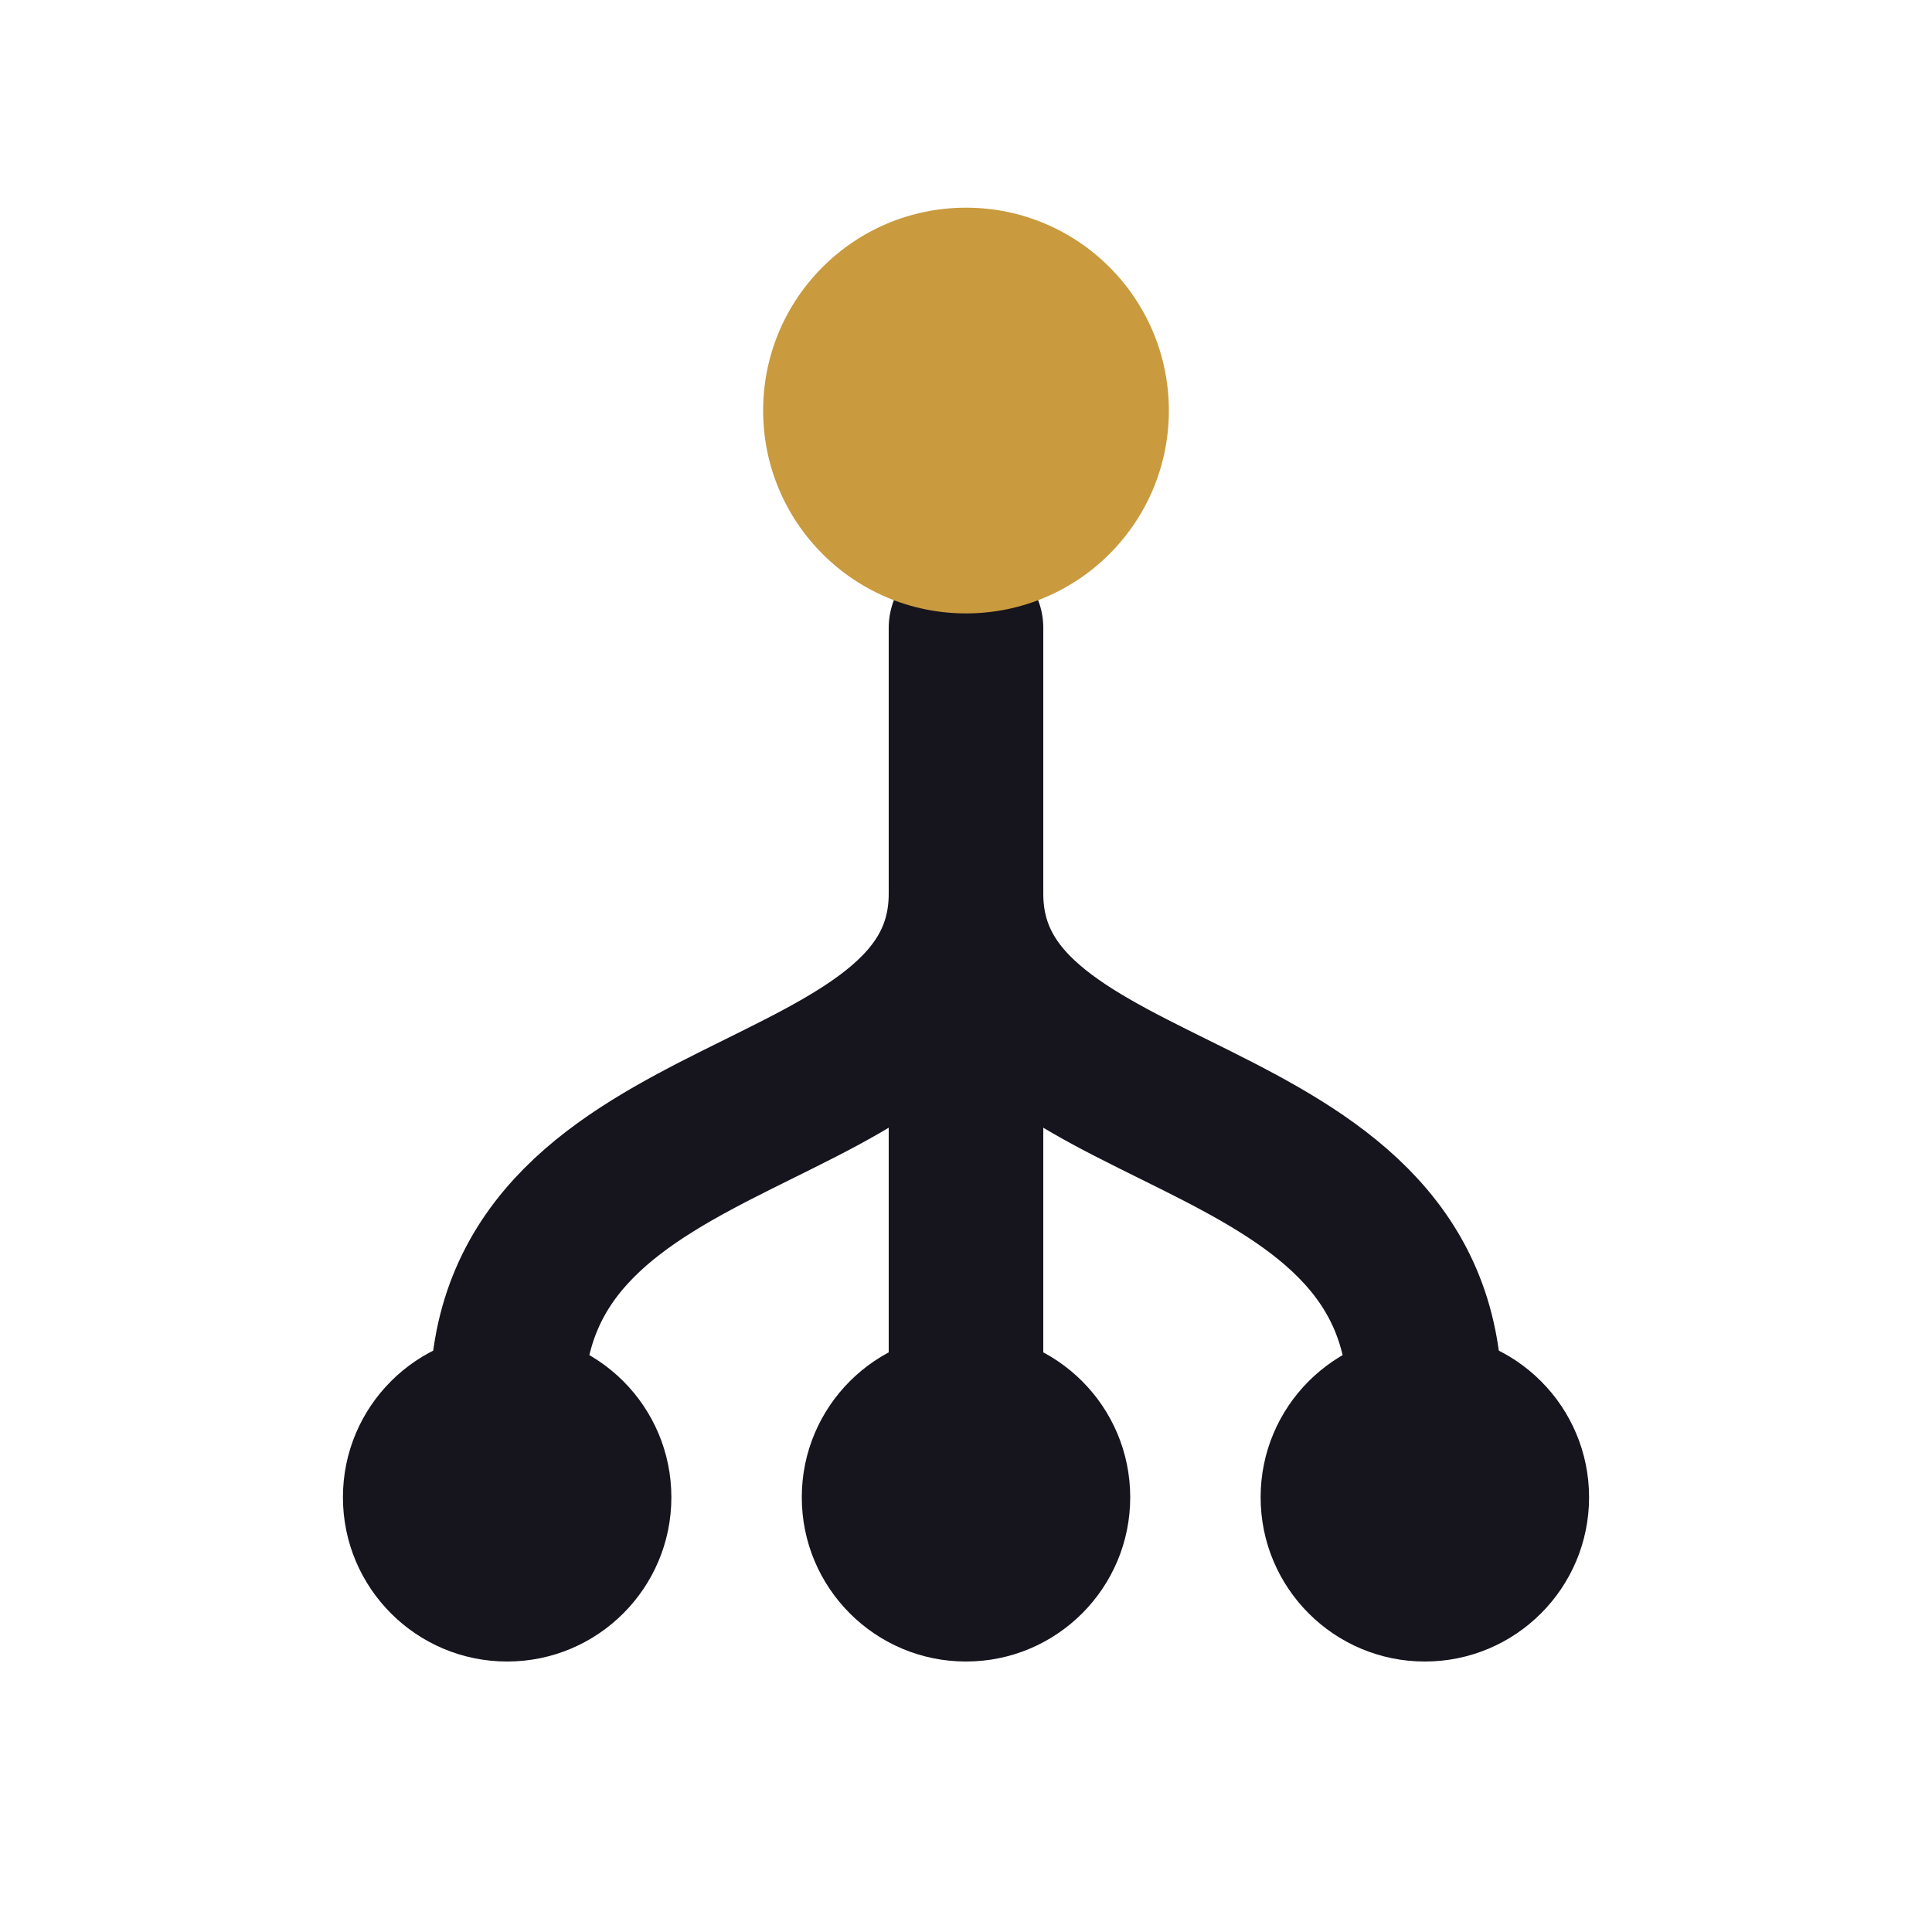
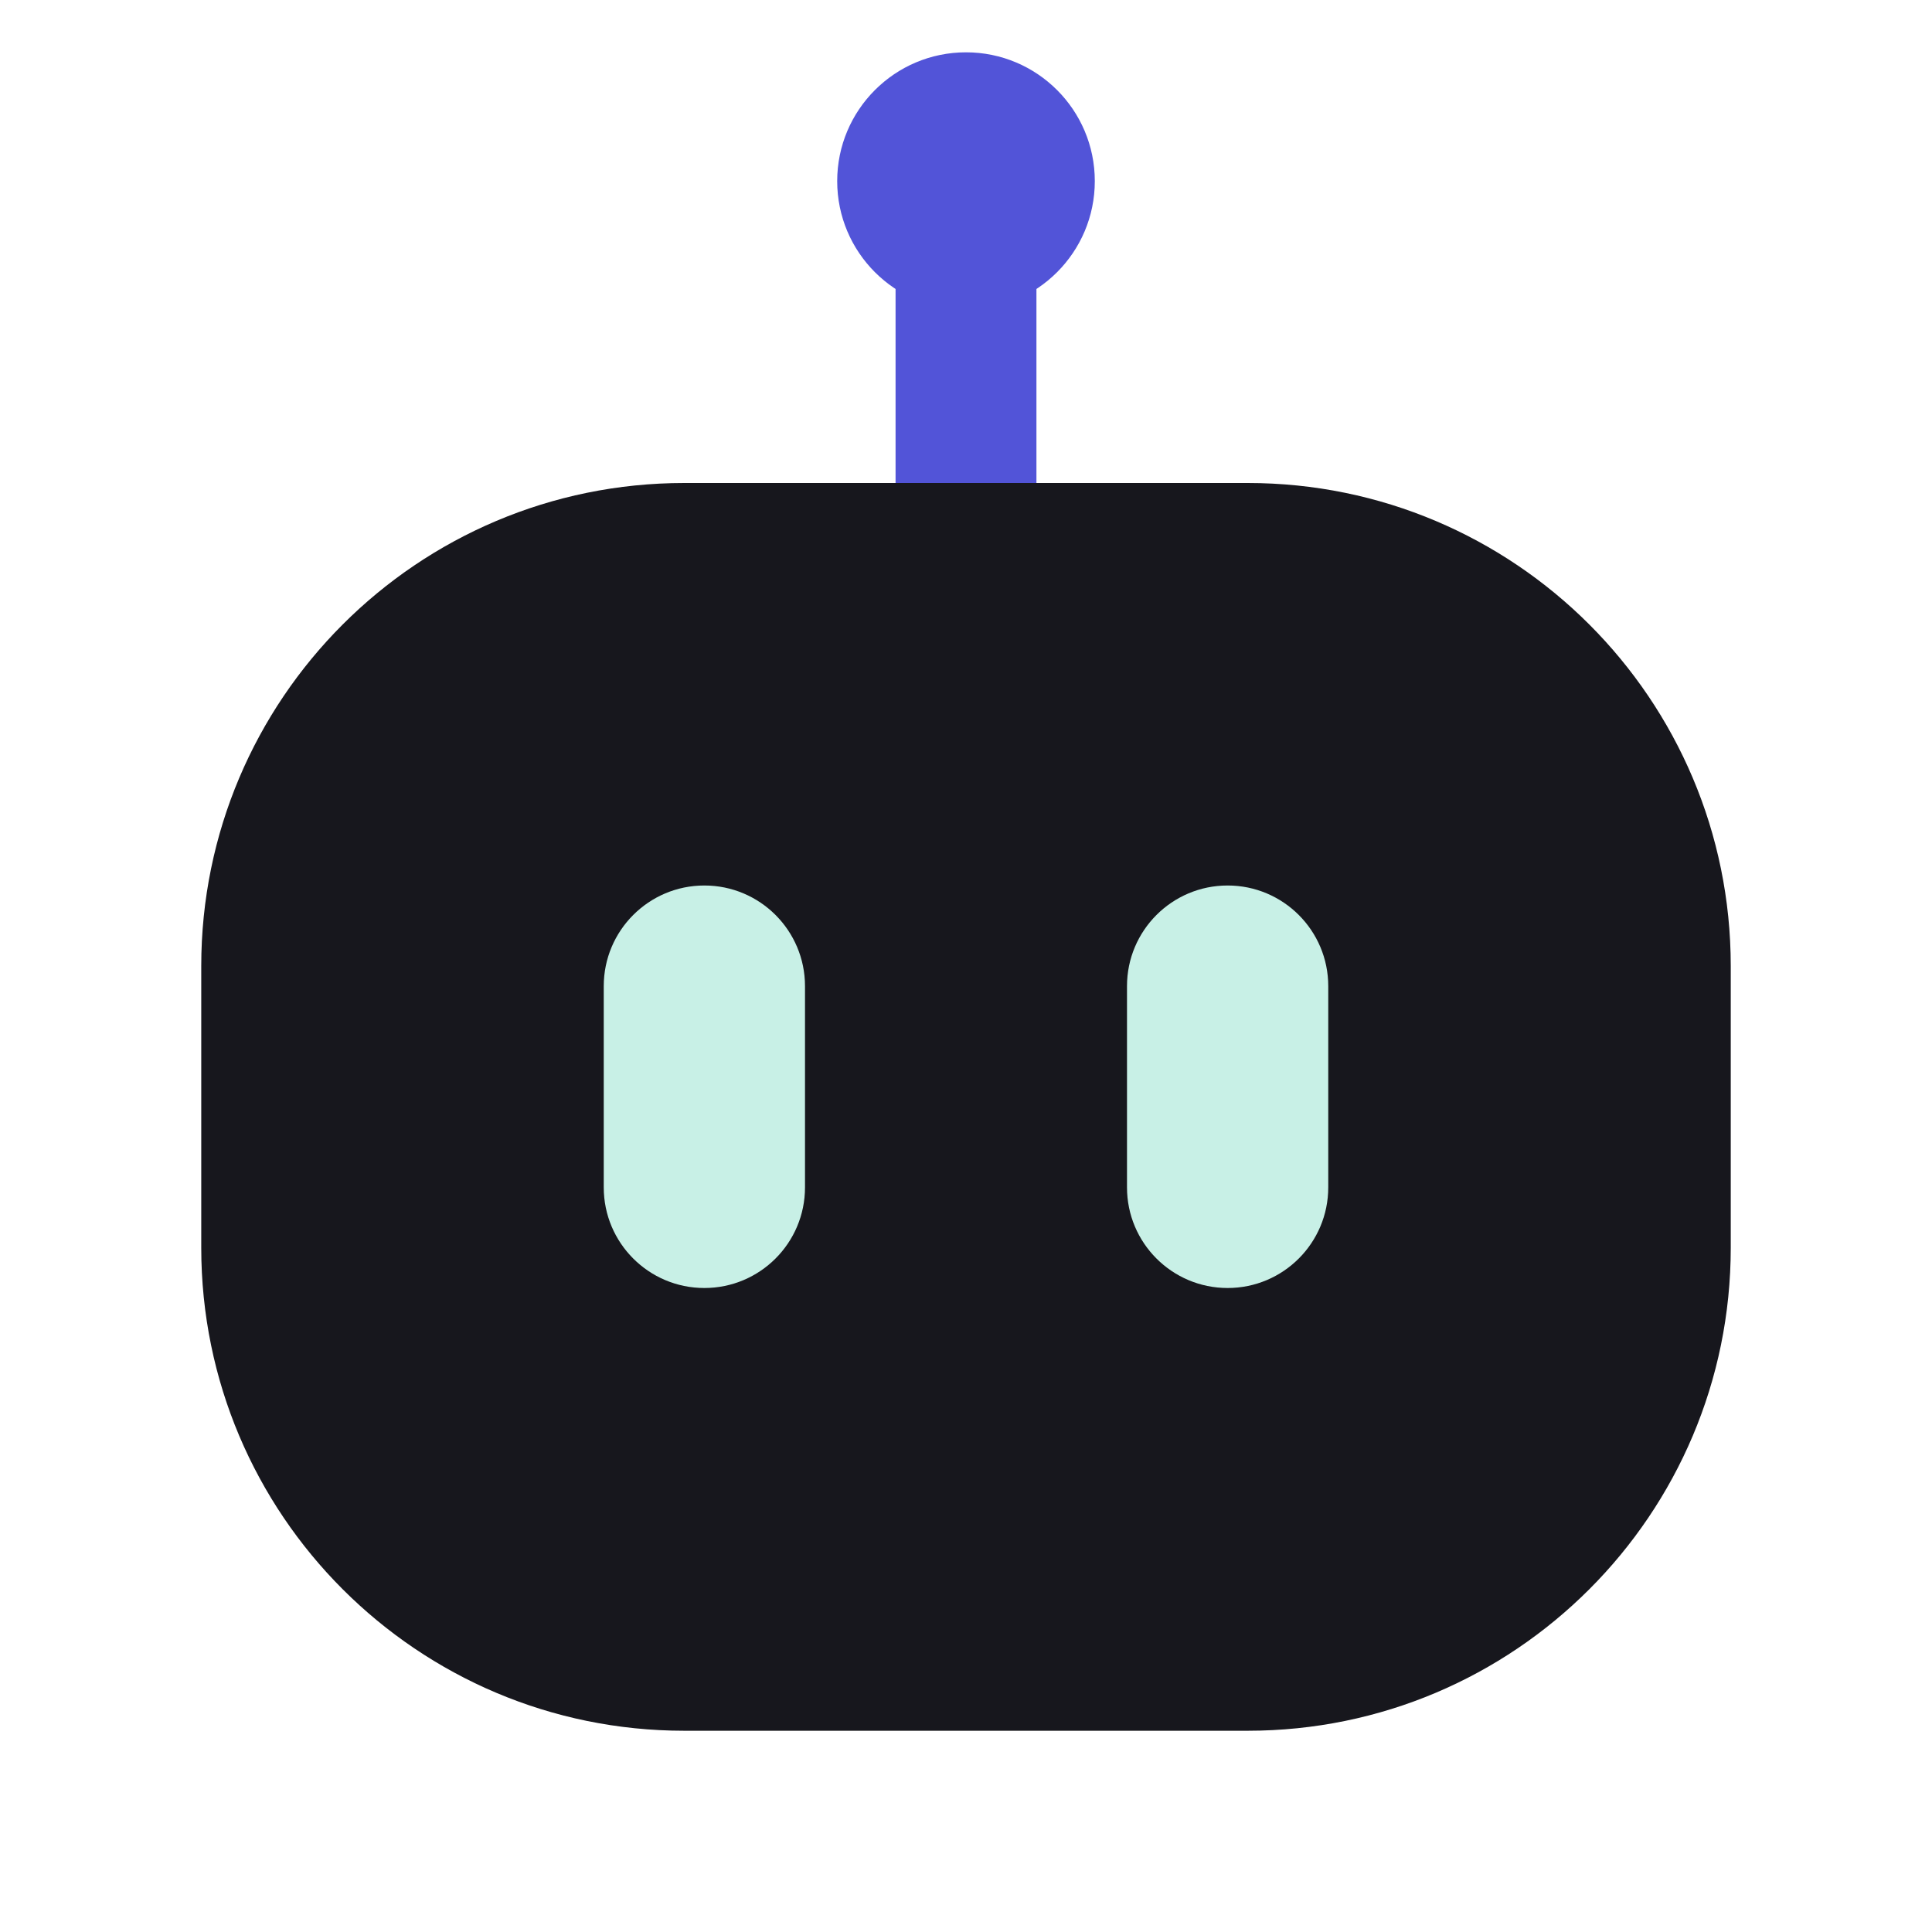
- <svg xmlns="http://www.w3.org/2000/svg" viewBox="0 0 40 40" fill="none" role="img" aria-label="Agenteeq">
-   <path d="M20 13V29M20 18.5C20 23.5 10.5 22.5 10.5 29M20 18.5C20 23.5 29.5 22.5 29.5 29" stroke="#16141D" stroke-width="3.2" stroke-linecap="round" stroke-linejoin="round" />
-   <circle cx="20" cy="8.5" r="4.2" fill="#C99A3E" />
-   <circle cx="10.5" cy="31" r="3.4" fill="#16141D" />
-   <circle cx="20" cy="31" r="3.4" fill="#16141D" />
-   <circle cx="29.5" cy="31" r="3.4" fill="#16141D" />
+ <svg xmlns="http://www.w3.org/2000/svg" viewBox="0 0 48 48" fill="none" role="img" aria-label="Agenteeq">
+   <path d="M24 4.5V13" stroke="#5254D8" stroke-width="3.5" stroke-linecap="round" />
+   <circle cx="24" cy="4.5" r="3.2" fill="#5254D8" />
+   <rect x="5" y="12" width="38" height="31" rx="12" fill="#17171D" />
+   <rect x="15" y="22" width="5" height="10" rx="2.5" fill="#C8F0E6" />
+   <rect x="28" y="22" width="5" height="10" rx="2.5" fill="#C8F0E6" />
</svg>
